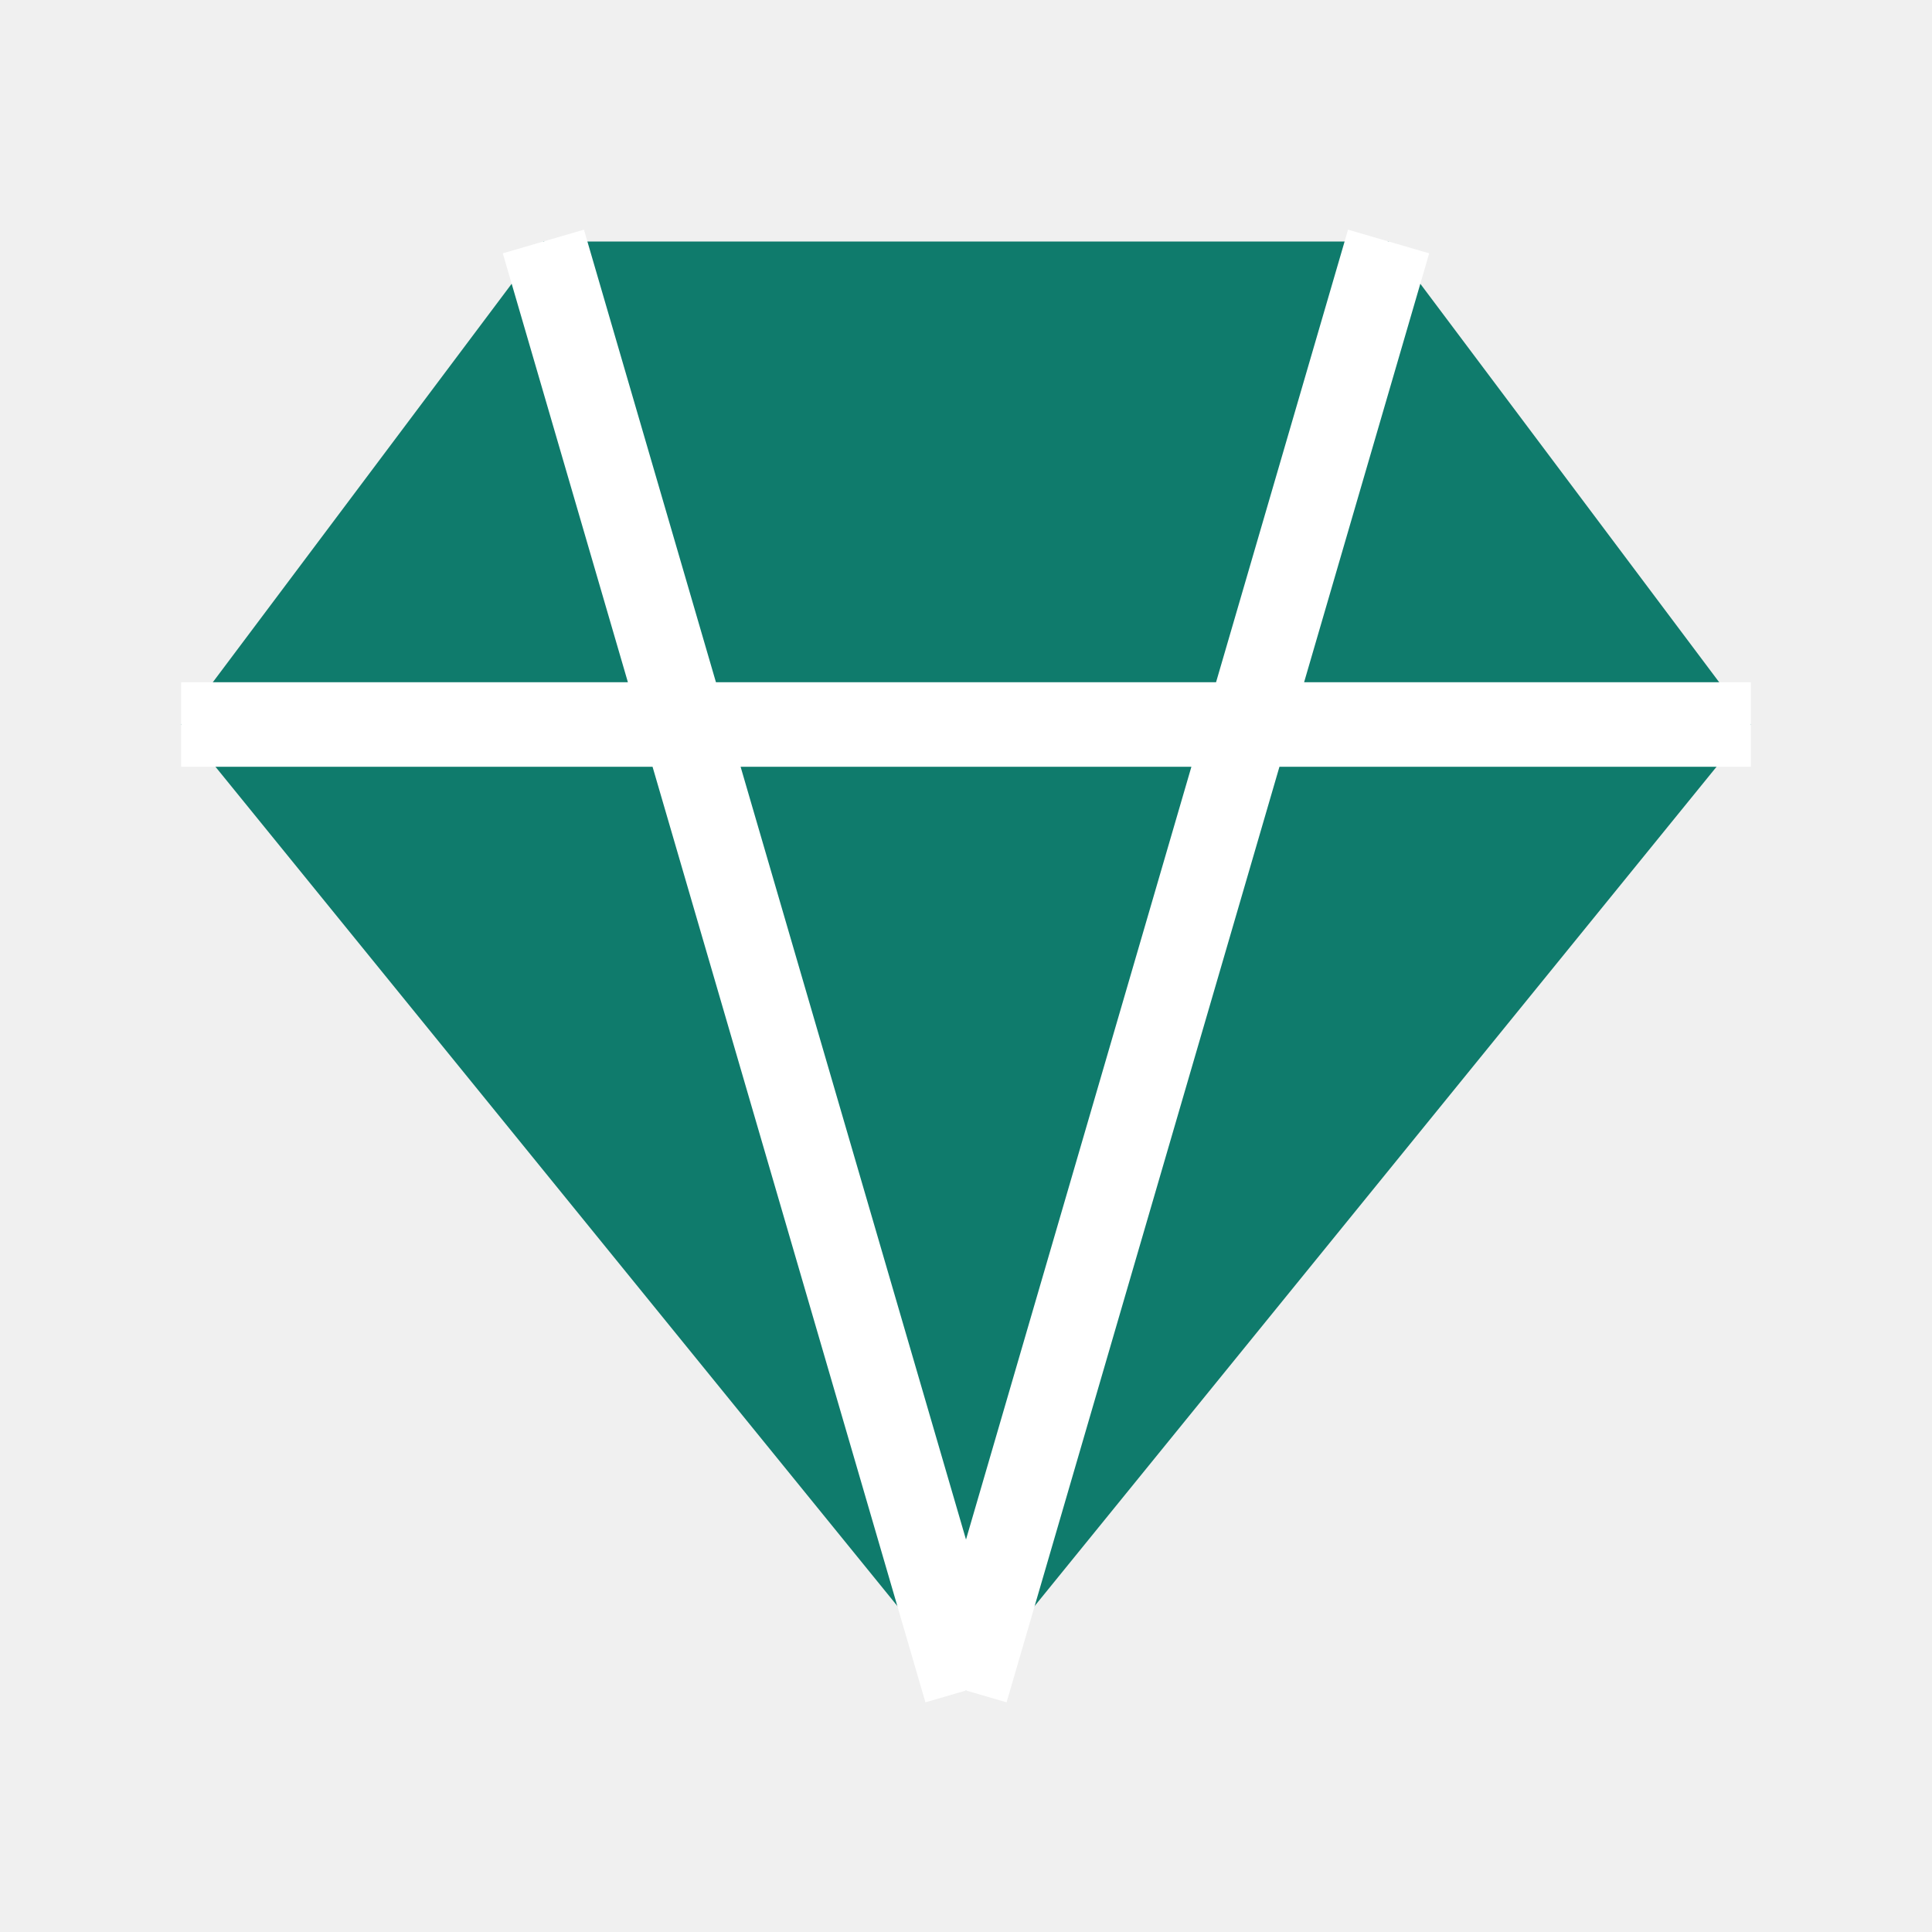
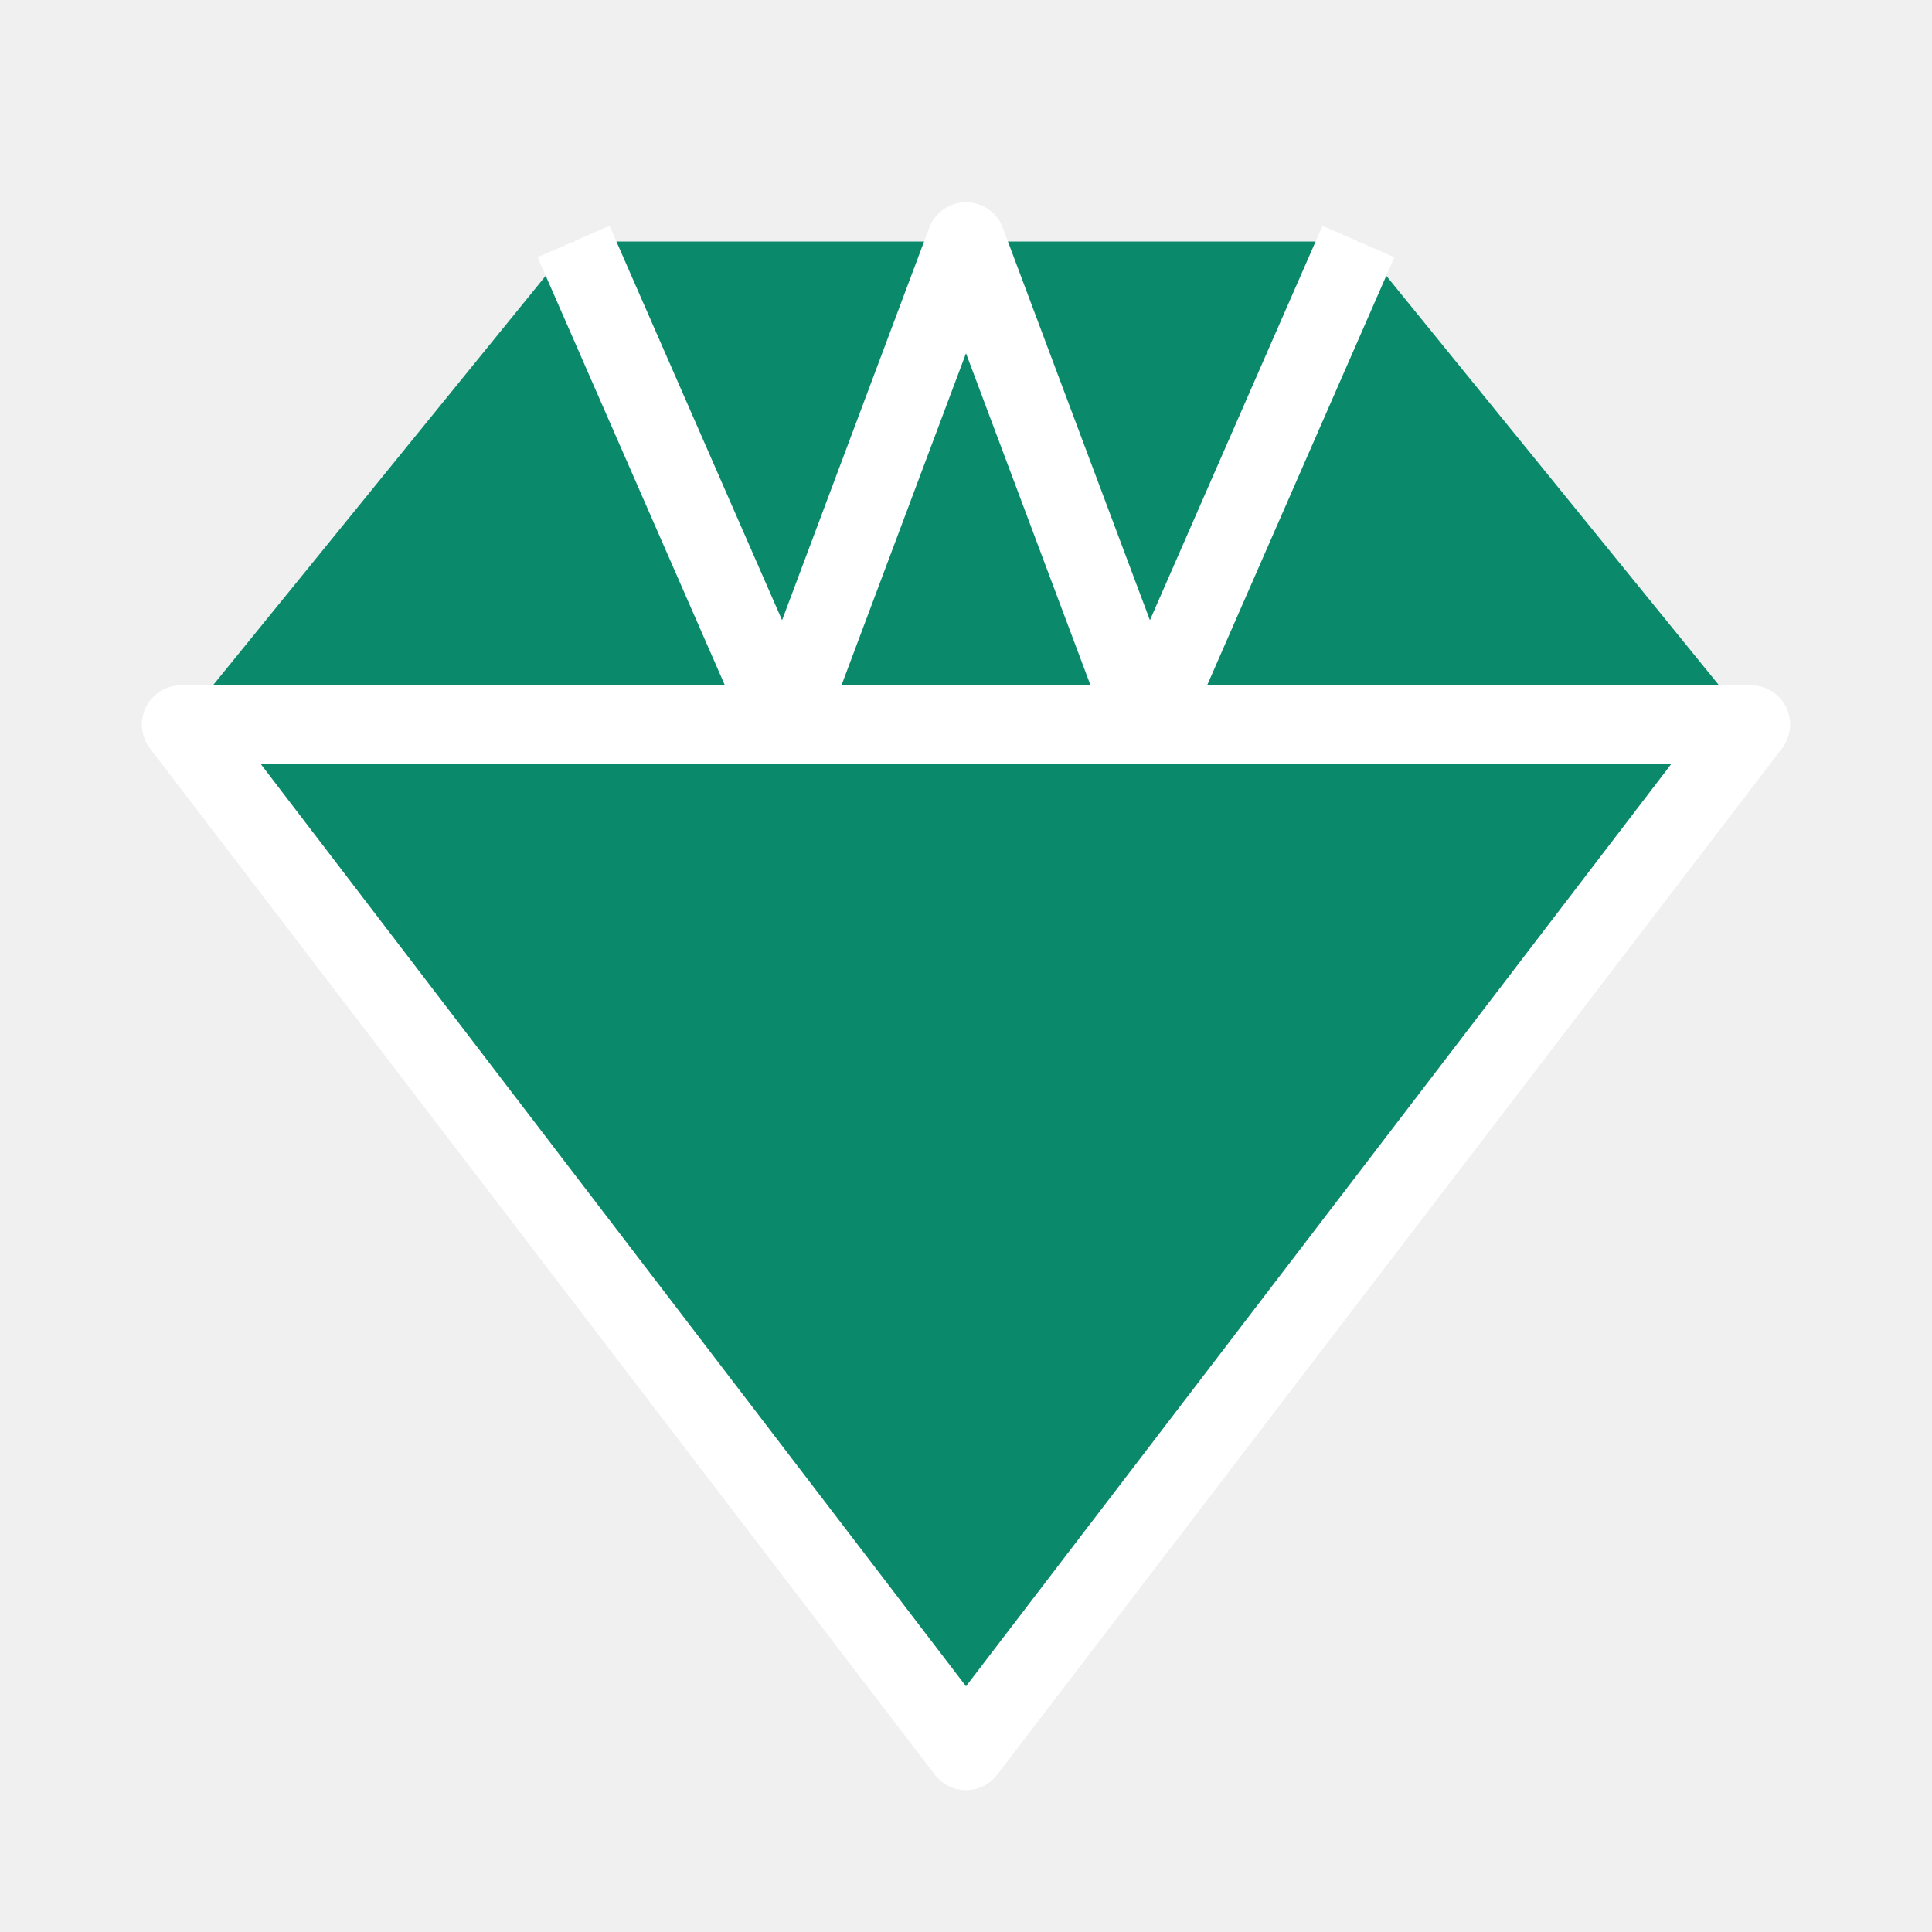
<svg xmlns="http://www.w3.org/2000/svg" viewBox="0 0 32 32">
-   <path d="M9 4h14l6 8-13 16L3 12z" fill="#0f7b6c" />
-   <path d="M3 12h26M9 4l7 24M23 4l-7 24" stroke="#fff" stroke-width="1.4" fill="none" />
+   <path d="M3 12 9.5 4h13L29 12 16 29z" fill="#0b8a6b" />
+   <path d="M3 12h26L16 29zM9.5 4 13 12l3-8 3 8 3.5-8" fill="none" stroke="#fff" stroke-width="1.3" stroke-linejoin="round" />
</svg>
